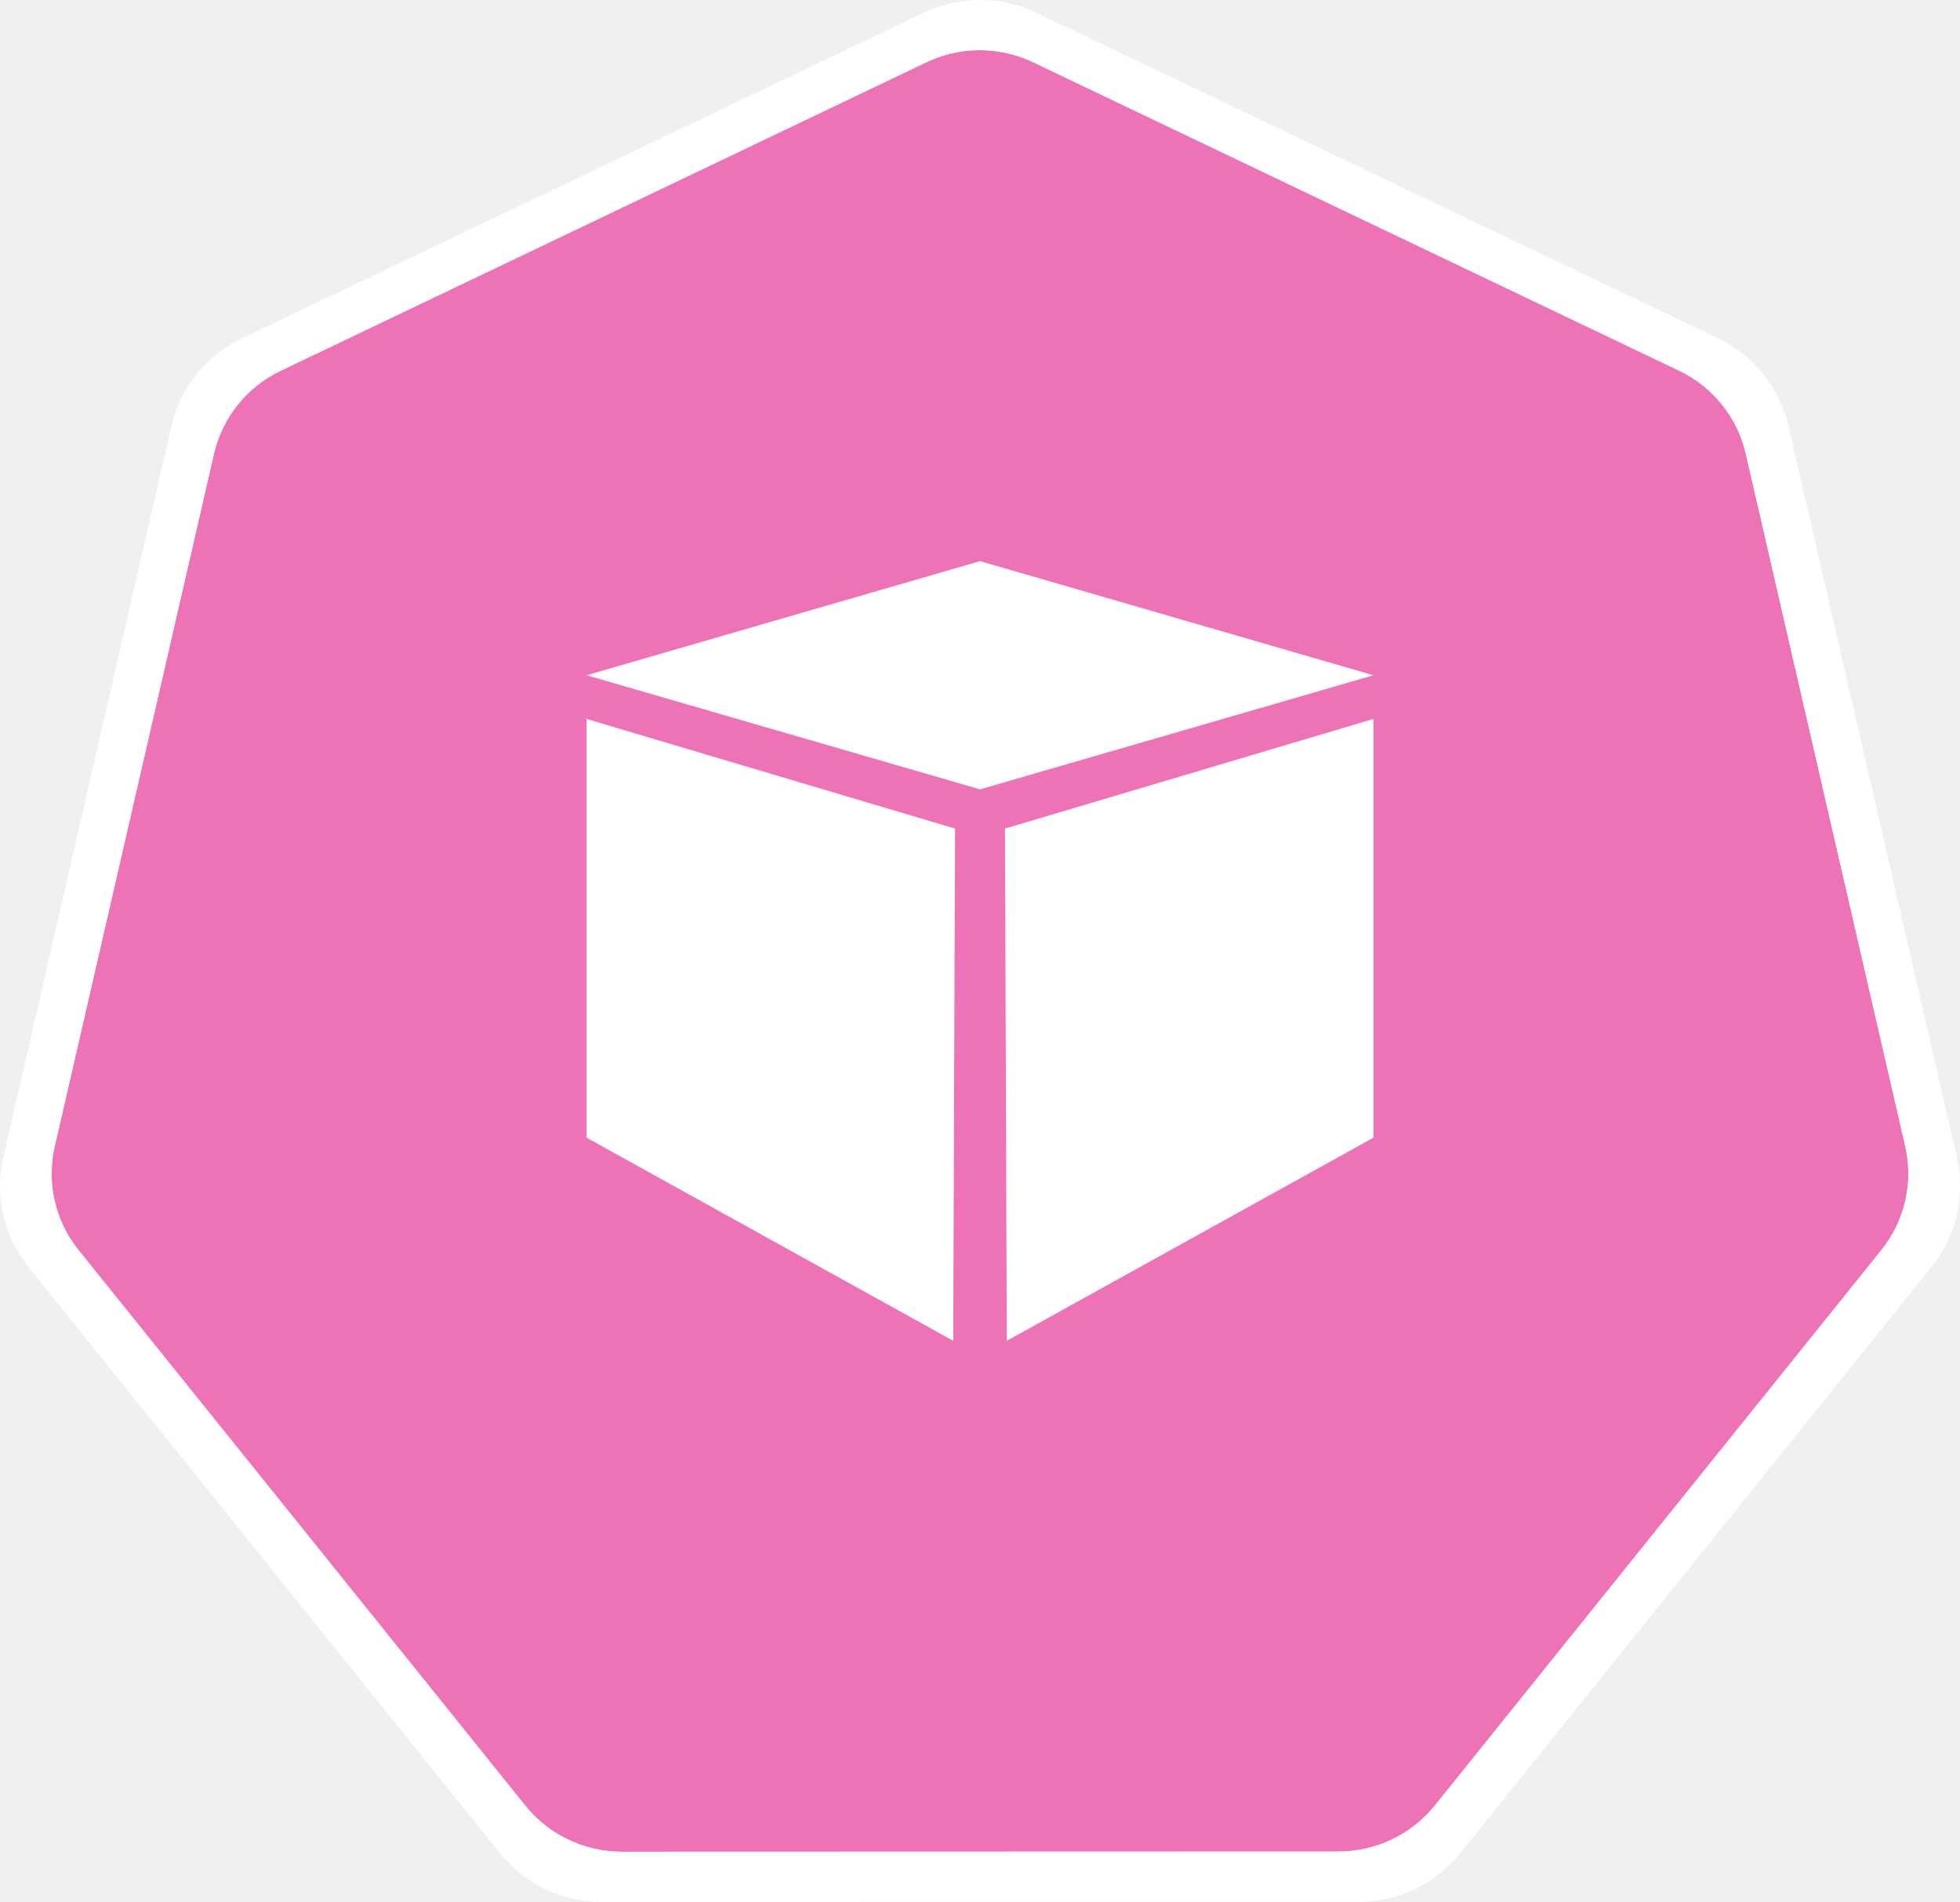
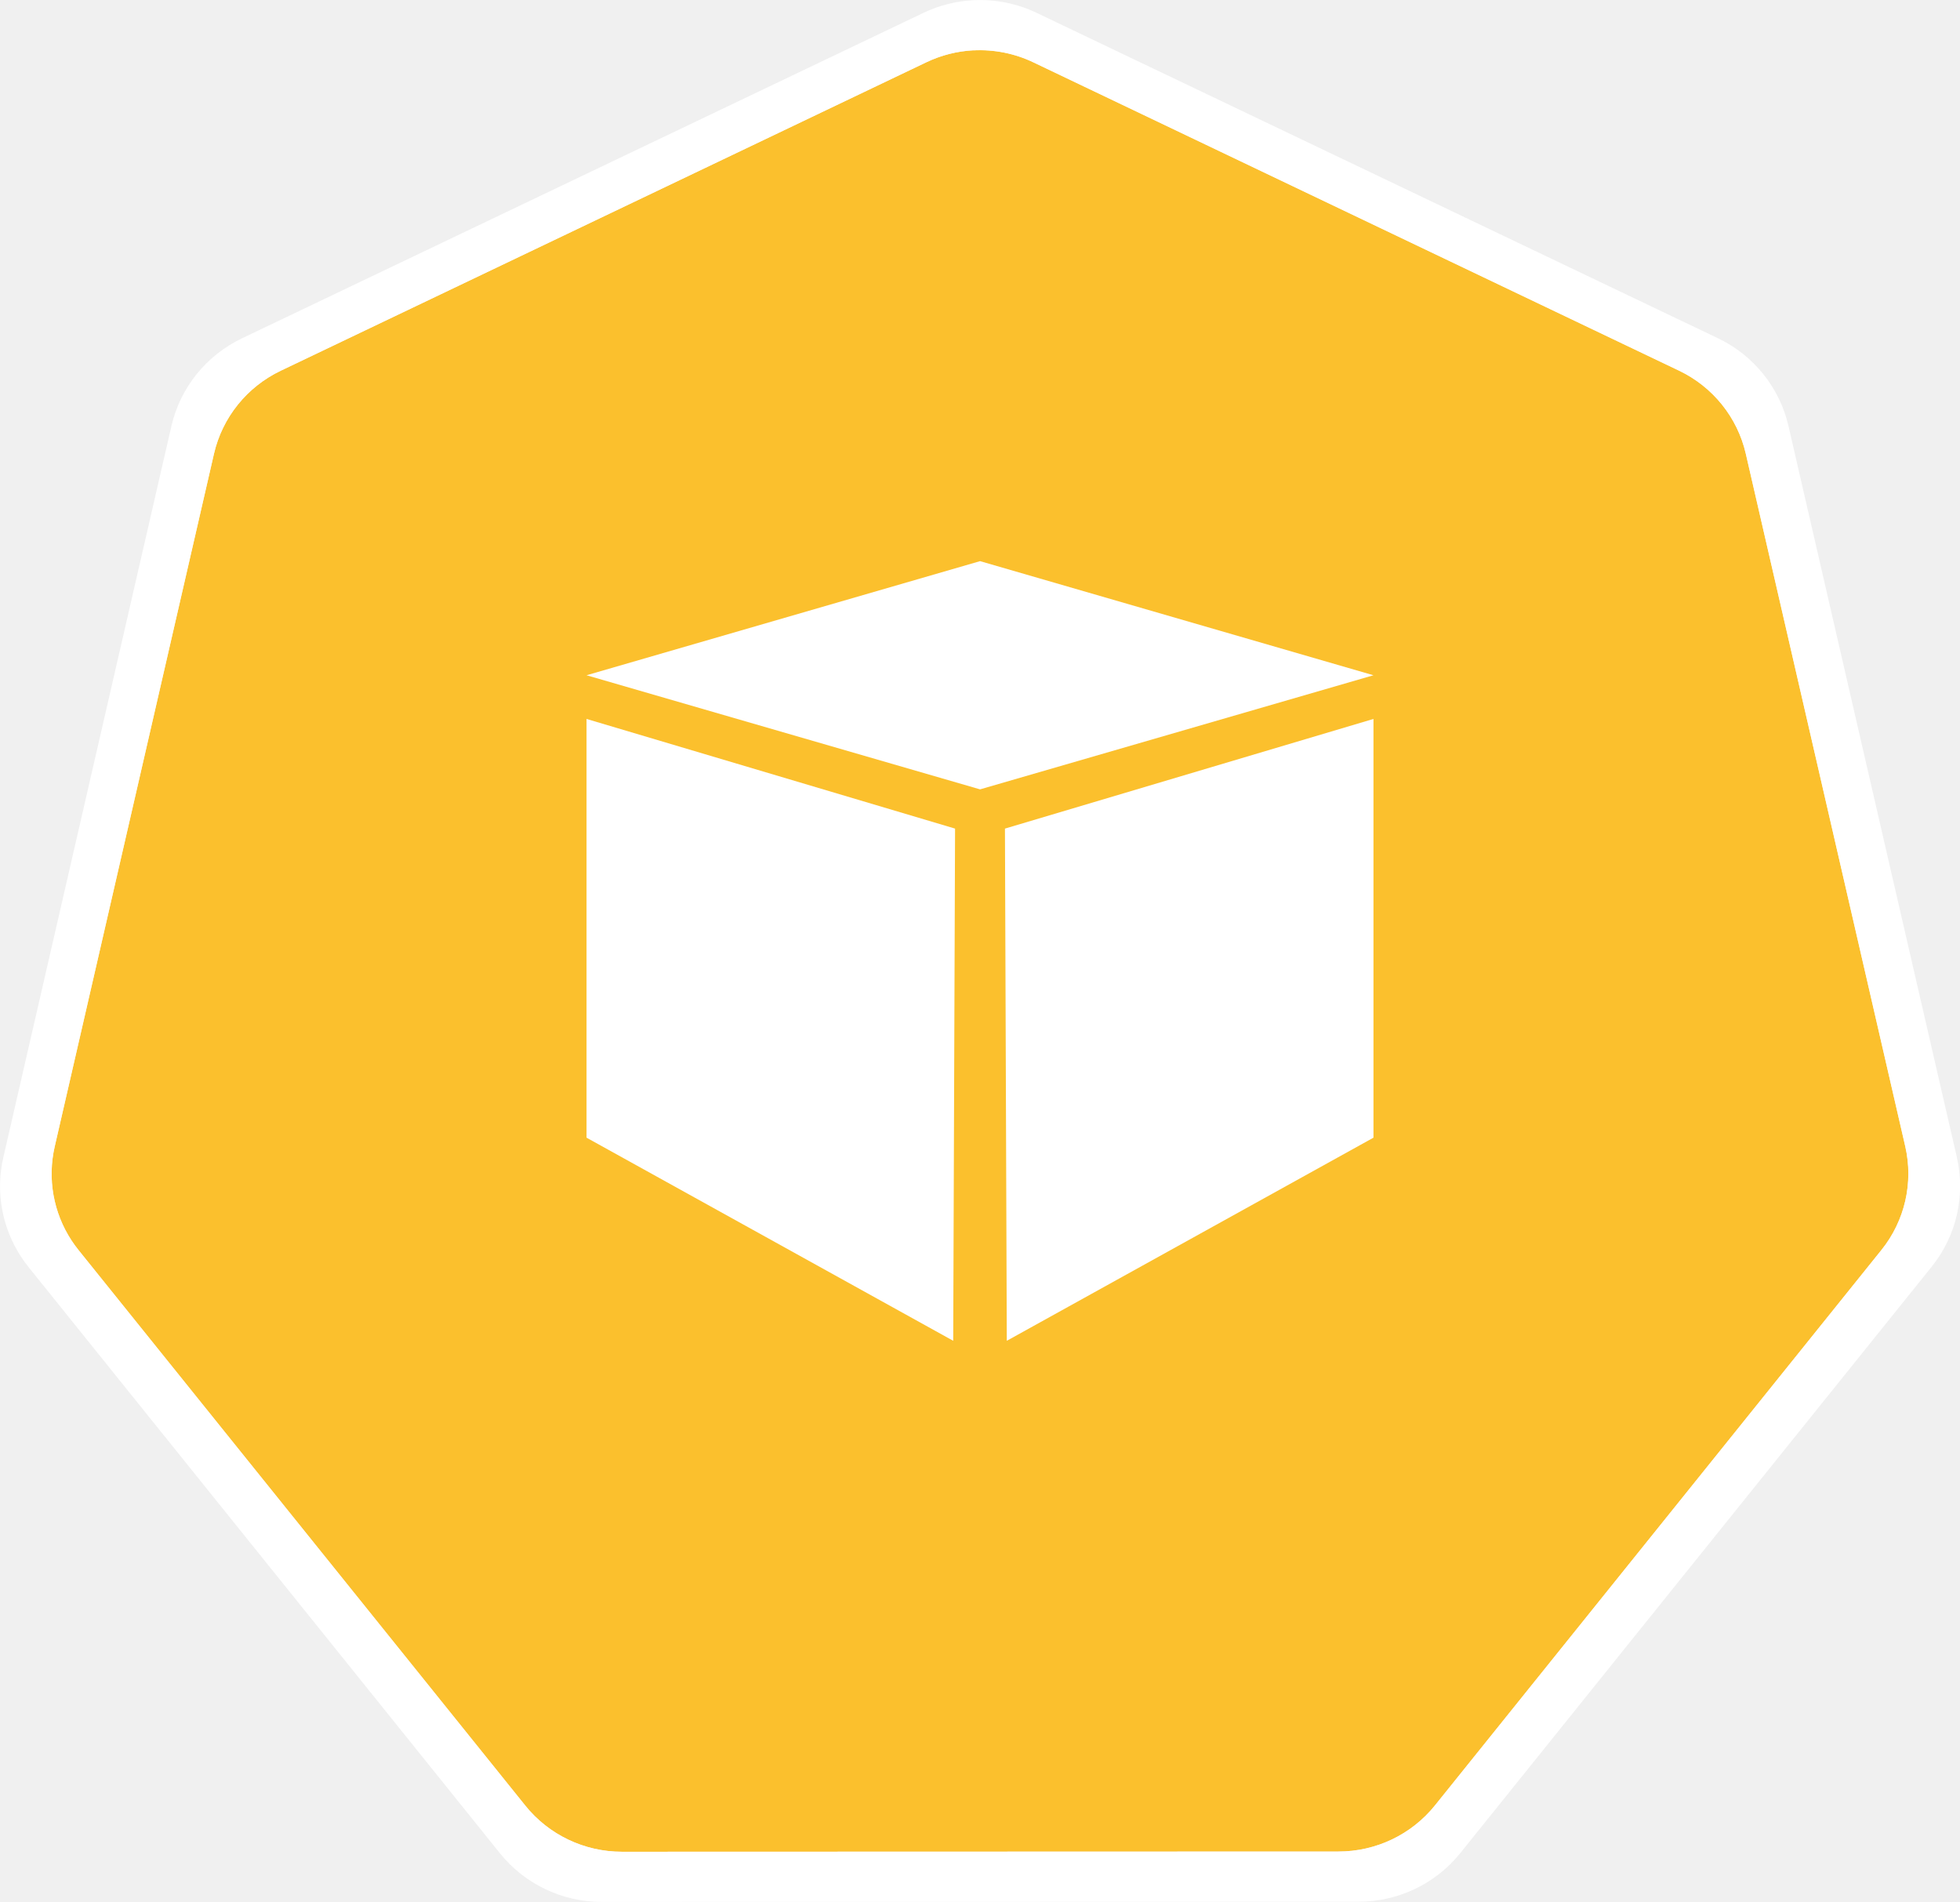
<svg xmlns="http://www.w3.org/2000/svg" width="18.035mm" height="17.5mm" viewBox="0 0 18.035 17.5" version="1.1" id="svg13826">
  <defs id="defs13820" />
  <g id="layer1" transform="translate(-0.9926264,-1.174181)">
    <g id="g70" transform="matrix(1.014889,0,0,1.014889,16.90215,-2.698726)">
-       <path id="path3055" d="m -6.849,4.272 a 1.119,1.11 0 0 0 -0.429,0.109 l -5.852,2.796 a 1.119,1.11 0 0 0 -0.606,0.753 l -1.444,6.281 a 1.119,1.11 0 0 0 0.152,0.851 1.119,1.11 0 0 0 0.064,0.088 l 4.051,5.037 a 1.119,1.11 0 0 0 0.875,0.418 l 6.496,-0.002 a 1.119,1.11 0 0 0 0.875,-0.417 L 1.382,15.149 A 1.119,1.11 0 0 0 1.598,14.21 L 0.152,7.929 A 1.119,1.11 0 0 0 -0.453,7.176 L -6.307,4.381 A 1.119,1.11 0 0 0 -6.849,4.272 Z" style="fill:#ED73B6;fill-opacity:1;stroke:none;stroke-width:0;stroke-miterlimit:4;stroke-dasharray:none;stroke-opacity:1" />
+       <path id="path3055" d="m -6.849,4.272 a 1.119,1.11 0 0 0 -0.429,0.109 l -5.852,2.796 a 1.119,1.11 0 0 0 -0.606,0.753 l -1.444,6.281 a 1.119,1.11 0 0 0 0.152,0.851 1.119,1.11 0 0 0 0.064,0.088 l 4.051,5.037 a 1.119,1.11 0 0 0 0.875,0.418 l 6.496,-0.002 a 1.119,1.11 0 0 0 0.875,-0.417 L 1.382,15.149 A 1.119,1.11 0 0 0 1.598,14.21 L 0.152,7.929 A 1.119,1.11 0 0 0 -0.453,7.176 L -6.307,4.381 A 1.119,1.11 0 0 0 -6.849,4.272 Z" style="fill:#fbc02d;fill-opacity:1;stroke:none;stroke-width:0;stroke-miterlimit:4;stroke-dasharray:none;stroke-opacity:1" />
      <path id="path3054-2-9" d="M -6.852,3.818 A 1.181,1.172 0 0 0 -7.304,3.933 l -6.179,2.951 a 1.181,1.172 0 0 0 -0.639,0.795 l -1.524,6.631 a 1.181,1.172 0 0 0 0.16,0.899 1.181,1.172 0 0 0 0.067,0.093 l 4.276,5.317 a 1.181,1.172 0 0 0 0.924,0.441 l 6.858,-0.002 a 1.181,1.172 0 0 0 0.924,-0.44 l 4.275,-5.318 a 1.181,1.172 0 0 0 0.228,-0.991 L 0.539,7.678 A 1.181,1.172 0 0 0 -0.1,6.883 L -6.279,3.932 A 1.181,1.172 0 0 0 -6.852,3.818 Z m 0.003,0.455 a 1.119,1.11 0 0 1 0.543,0.109 l 5.853,2.795 A 1.119,1.11 0 0 1 0.152,7.929 L 1.598,14.21 a 1.119,1.11 0 0 1 -0.216,0.939 l -4.049,5.037 a 1.119,1.11 0 0 1 -0.875,0.417 l -6.496,0.002 a 1.119,1.11 0 0 1 -0.875,-0.418 l -4.051,-5.037 a 1.119,1.11 0 0 1 -0.064,-0.088 1.119,1.11 0 0 1 -0.152,-0.851 l 1.444,-6.281 a 1.119,1.11 0 0 1 0.606,-0.753 l 5.852,-2.796 a 1.119,1.11 0 0 1 0.429,-0.109 z" style="color:#000000;font-style:normal;font-variant:normal;font-weight:normal;font-stretch:normal;font-size:medium;line-height:normal;font-family:Sans;-inkscape-font-specification:Sans;text-indent:0;text-align:start;text-decoration:none;text-decoration-line:none;letter-spacing:normal;word-spacing:normal;text-transform:none;writing-mode:lr-tb;direction:ltr;baseline-shift:baseline;text-anchor:start;display:inline;overflow:visible;visibility:visible;fill:#ffffff;fill-opacity:1;fill-rule:nonzero;stroke:none;stroke-width:0;stroke-miterlimit:4;stroke-dasharray:none;marker:none;enable-background:accumulate" />
    </g>
    <g id="g3341" transform="translate(0.1276666,0.351478)">
      <path style="fill:#ffffff;fill-rule:evenodd;stroke:none;stroke-width:0.265;stroke-linecap:square;stroke-miterlimit:10" d="M 6.262,7.036 9.883,5.986 13.503,7.036 9.883,8.086 Z" id="path910" />
      <path style="fill:#ffffff;fill-rule:evenodd;stroke:none;stroke-width:0.265;stroke-linecap:square;stroke-miterlimit:10" d="m 6.262,7.438 0,3.853 3.374,1.869 0.017,-4.713 z" id="path912" />
      <path style="fill:#ffffff;fill-rule:evenodd;stroke:none;stroke-width:0.265;stroke-linecap:square;stroke-miterlimit:10" d="m 13.503,7.438 0,3.853 -3.374,1.869 -0.017,-4.713 z" id="path914" />
    </g>
  </g>
</svg>
